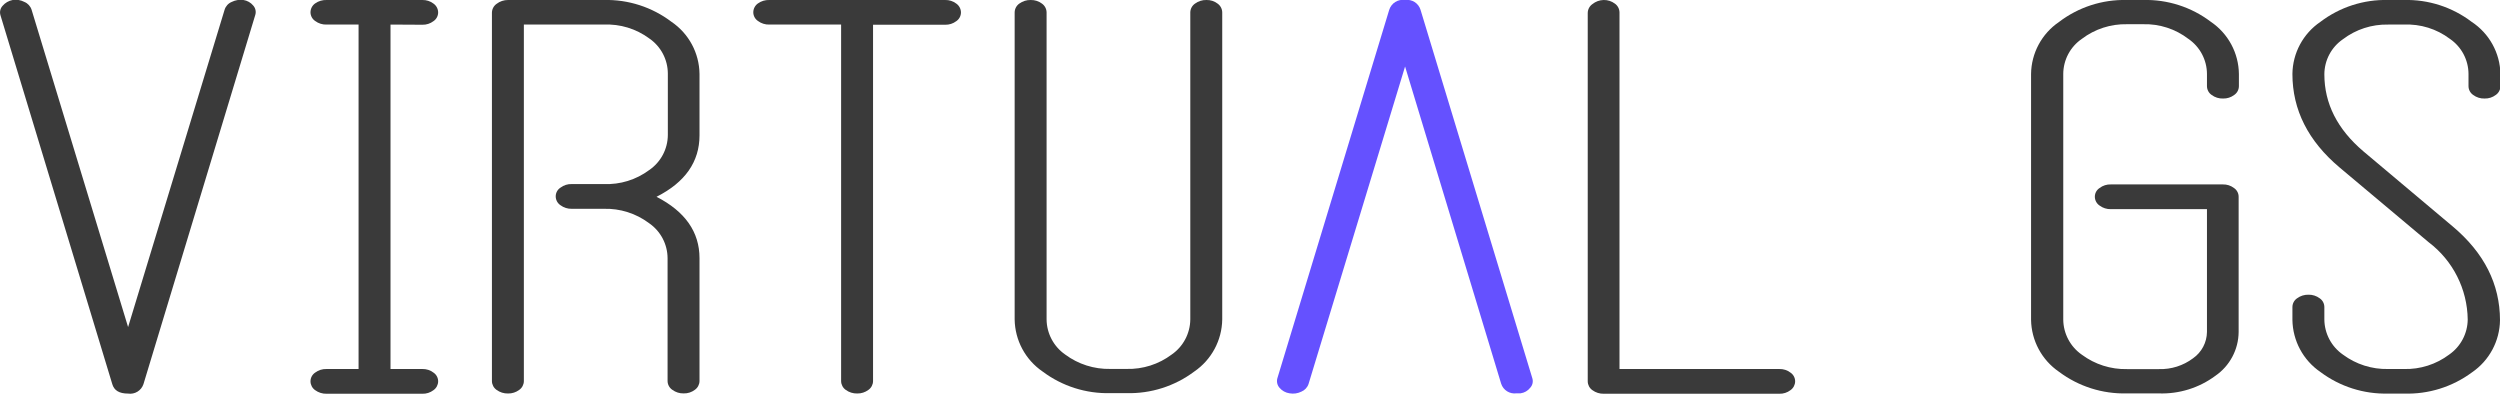
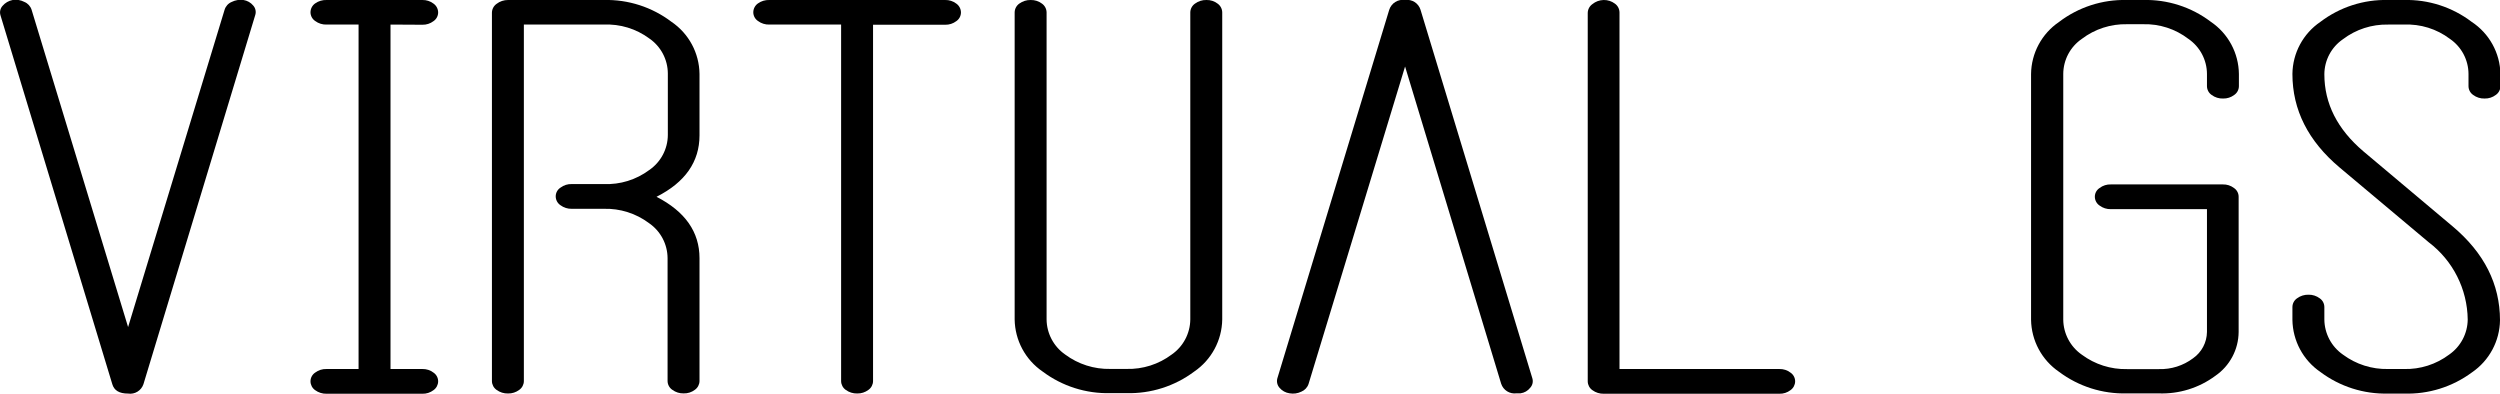
<svg xmlns="http://www.w3.org/2000/svg" viewBox="0 0 284.95 44.86">
-   <defs>
-     <style>.cls-1{fill:#3a3a3a;}.cls-2{fill:#6551ff;}</style>
-   </defs>
  <g id="Calque_2" data-name="Calque 2">
    <g id="Calque_1-2" data-name="Calque 1">
      <path class="cls-1" d="M27.75,0a1.81,1.81,0,0,1,1.11.63,1.11,1.11,0,0,1,.24,1.06L16.35,43.79a1.6,1.6,0,0,1-1.76,1.07c-1,0-1.58-.36-1.79-1.07L.05,1.73A1.11,1.11,0,0,1,.29.67,2,2,0,0,1,1.44,0,2.15,2.15,0,0,1,2.78.22a1.43,1.43,0,0,1,.82.89l11,36.17,11-36.17a1.41,1.41,0,0,1,.81-.89A2.28,2.28,0,0,1,27.75,0Z" />
      <path class="cls-1" d="M44.51,2.8V42.06h3.63a2,2,0,0,1,1.27.41,1.2,1.2,0,0,1,.53,1,1.24,1.24,0,0,1-.53,1,2,2,0,0,1-1.27.41H37.23a2.11,2.11,0,0,1-1.31-.41,1.24,1.24,0,0,1-.53-1,1.2,1.2,0,0,1,.53-1,2.05,2.05,0,0,1,1.31-.41h3.64V2.8H37.23a2.05,2.05,0,0,1-1.31-.41,1.2,1.2,0,0,1-.53-1,1.25,1.25,0,0,1,.53-1A2.11,2.11,0,0,1,37.23,0H48.14a2,2,0,0,1,1.27.41,1.25,1.25,0,0,1,.53,1,1.2,1.2,0,0,1-.53,1,2,2,0,0,1-1.27.41Z" />
      <path class="cls-1" d="M68.82,0a12.25,12.25,0,0,1,7.72,2.49,7.28,7.28,0,0,1,3.19,5.94v7c0,3-1.63,5.35-4.9,7q4.9,2.52,4.9,7v14a1.24,1.24,0,0,1-.53,1,2,2,0,0,1-1.27.41,2.08,2.08,0,0,1-1.3-.41,1.22,1.22,0,0,1-.54-1v-14a4.87,4.87,0,0,0-2.12-4,8.19,8.19,0,0,0-5.15-1.63H65.18a2.08,2.08,0,0,1-1.3-.41,1.22,1.22,0,0,1-.54-1,1.18,1.18,0,0,1,.54-1,2,2,0,0,1,1.3-.41h3.64A8.1,8.1,0,0,0,74,19.38a4.87,4.87,0,0,0,2.12-4v-7a4.87,4.87,0,0,0-2.12-4A8.1,8.1,0,0,0,68.82,2.8H59.71V43.44a1.24,1.24,0,0,1-.53,1,2.05,2.05,0,0,1-1.27.41,2.11,2.11,0,0,1-1.31-.41,1.24,1.24,0,0,1-.53-1v-42a1.25,1.25,0,0,1,.53-1A2.11,2.11,0,0,1,57.91,0Z" />
      <path class="cls-1" d="M107.72,0A2,2,0,0,1,109,.41a1.25,1.25,0,0,1,.53,1,1.2,1.2,0,0,1-.53,1,2,2,0,0,1-1.27.41H99.51V43.44a1.24,1.24,0,0,1-.53,1,2.05,2.05,0,0,1-1.27.41,2.11,2.11,0,0,1-1.31-.41,1.24,1.24,0,0,1-.53-1V2.8H87.7a2.05,2.05,0,0,1-1.31-.41,1.2,1.2,0,0,1-.53-1,1.25,1.25,0,0,1,.53-1A2.11,2.11,0,0,1,87.7,0Z" />
      <path class="cls-1" d="M137.51,0a2,2,0,0,1,1.27.41,1.25,1.25,0,0,1,.53,1v35a7.32,7.32,0,0,1-3.19,5.94,12.35,12.35,0,0,1-7.72,2.46h-1.84a12.35,12.35,0,0,1-7.72-2.46,7.32,7.32,0,0,1-3.19-5.94v-35a1.25,1.25,0,0,1,.53-1A2.11,2.11,0,0,1,117.49,0a2.05,2.05,0,0,1,1.27.41,1.25,1.25,0,0,1,.53,1v35a4.93,4.93,0,0,0,2.12,4,8.32,8.32,0,0,0,5.15,1.64h1.84a8.2,8.2,0,0,0,5.15-1.64,4.93,4.93,0,0,0,2.12-4v-35a1.24,1.24,0,0,1,.54-1A2.08,2.08,0,0,1,137.51,0Z" />
      <path class="cls-2" d="M174.66,43.13a1.11,1.11,0,0,1-.25,1.07,1.67,1.67,0,0,1-1.1.63,3.19,3.19,0,0,1-.45,0,1.61,1.61,0,0,1-1.76-1.1L160.15,7.58l-11,36.18a1.44,1.44,0,0,1-.82.88,2.17,2.17,0,0,1-1.35.19,1.84,1.84,0,0,1-1.14-.63,1.16,1.16,0,0,1-.25-1.07l12.75-42A1.63,1.63,0,0,1,160.15,0a1.6,1.6,0,0,1,1.76,1.11Z" />
      <path class="cls-1" d="M202.81,42.06a2,2,0,0,1,1.27.41,1.2,1.2,0,0,1,.53,1,1.24,1.24,0,0,1-.53,1,2,2,0,0,1-1.27.41h-20a2.11,2.11,0,0,1-1.31-.41,1.24,1.24,0,0,1-.53-1v-42a1.25,1.25,0,0,1,.53-1A2.11,2.11,0,0,1,182.79,0a2.05,2.05,0,0,1,1.27.41,1.25,1.25,0,0,1,.53,1V42.06Z" />
      <path class="cls-1" d="M244.25,0A12.25,12.25,0,0,1,252,2.49a7.28,7.28,0,0,1,3.19,5.94V9.82a1.22,1.22,0,0,1-.53,1,2,2,0,0,1-1.27.41,2.05,2.05,0,0,1-1.31-.41,1.22,1.22,0,0,1-.53-1V8.43a4.87,4.87,0,0,0-2.12-4,8.1,8.1,0,0,0-5.15-1.67h-1.84a8.22,8.22,0,0,0-5.15,1.67,4.87,4.87,0,0,0-2.12,4v28a4.93,4.93,0,0,0,2.12,4,8.32,8.32,0,0,0,5.15,1.64h3.64a6.16,6.16,0,0,0,3.88-1.23,3.72,3.72,0,0,0,1.59-3v-14H240.61a2.06,2.06,0,0,1-1.3-.41,1.22,1.22,0,0,1-.54-1,1.18,1.18,0,0,1,.54-1,2,2,0,0,1,1.3-.41h12.75a2,2,0,0,1,1.27.41,1.2,1.2,0,0,1,.53,1V37.84a6.12,6.12,0,0,1-2.66,5,10.22,10.22,0,0,1-6.45,2h-3.64a12.35,12.35,0,0,1-7.72-2.46,7.32,7.32,0,0,1-3.19-5.94v-28a7.28,7.28,0,0,1,3.19-5.94A12.25,12.25,0,0,1,242.41,0Z" />
      <path class="cls-1" d="M274,0a12.25,12.25,0,0,1,7.72,2.49A7.28,7.28,0,0,1,285,8.43V9.82a1.22,1.22,0,0,1-.53,1,2,2,0,0,1-1.27.41,2.05,2.05,0,0,1-1.31-.41,1.22,1.22,0,0,1-.53-1V8.43a4.87,4.87,0,0,0-2.12-4A8.1,8.1,0,0,0,274,2.8H272.2a8.22,8.22,0,0,0-5.15,1.67,4.87,4.87,0,0,0-2.12,4q0,5,4.45,8.78l10.18,8.56q5.38,4.52,5.39,10.69a7.32,7.32,0,0,1-3.19,5.94A12.35,12.35,0,0,1,274,44.86H272.2a12.35,12.35,0,0,1-7.72-2.46,7.32,7.32,0,0,1-3.19-5.94V35a1.21,1.21,0,0,1,.53-1,2.11,2.11,0,0,1,1.31-.41,2.05,2.05,0,0,1,1.27.41,1.21,1.21,0,0,1,.53,1v1.42a4.93,4.93,0,0,0,2.12,4,8.32,8.32,0,0,0,5.15,1.64H274a8.2,8.2,0,0,0,5.15-1.64,4.93,4.93,0,0,0,2.12-4,11.21,11.21,0,0,0-4.45-8.81L266.68,19.1q-5.39-4.53-5.39-10.67a7.28,7.28,0,0,1,3.19-5.94A12.25,12.25,0,0,1,272.2,0Z" />
    </g>
  </g>
</svg>
